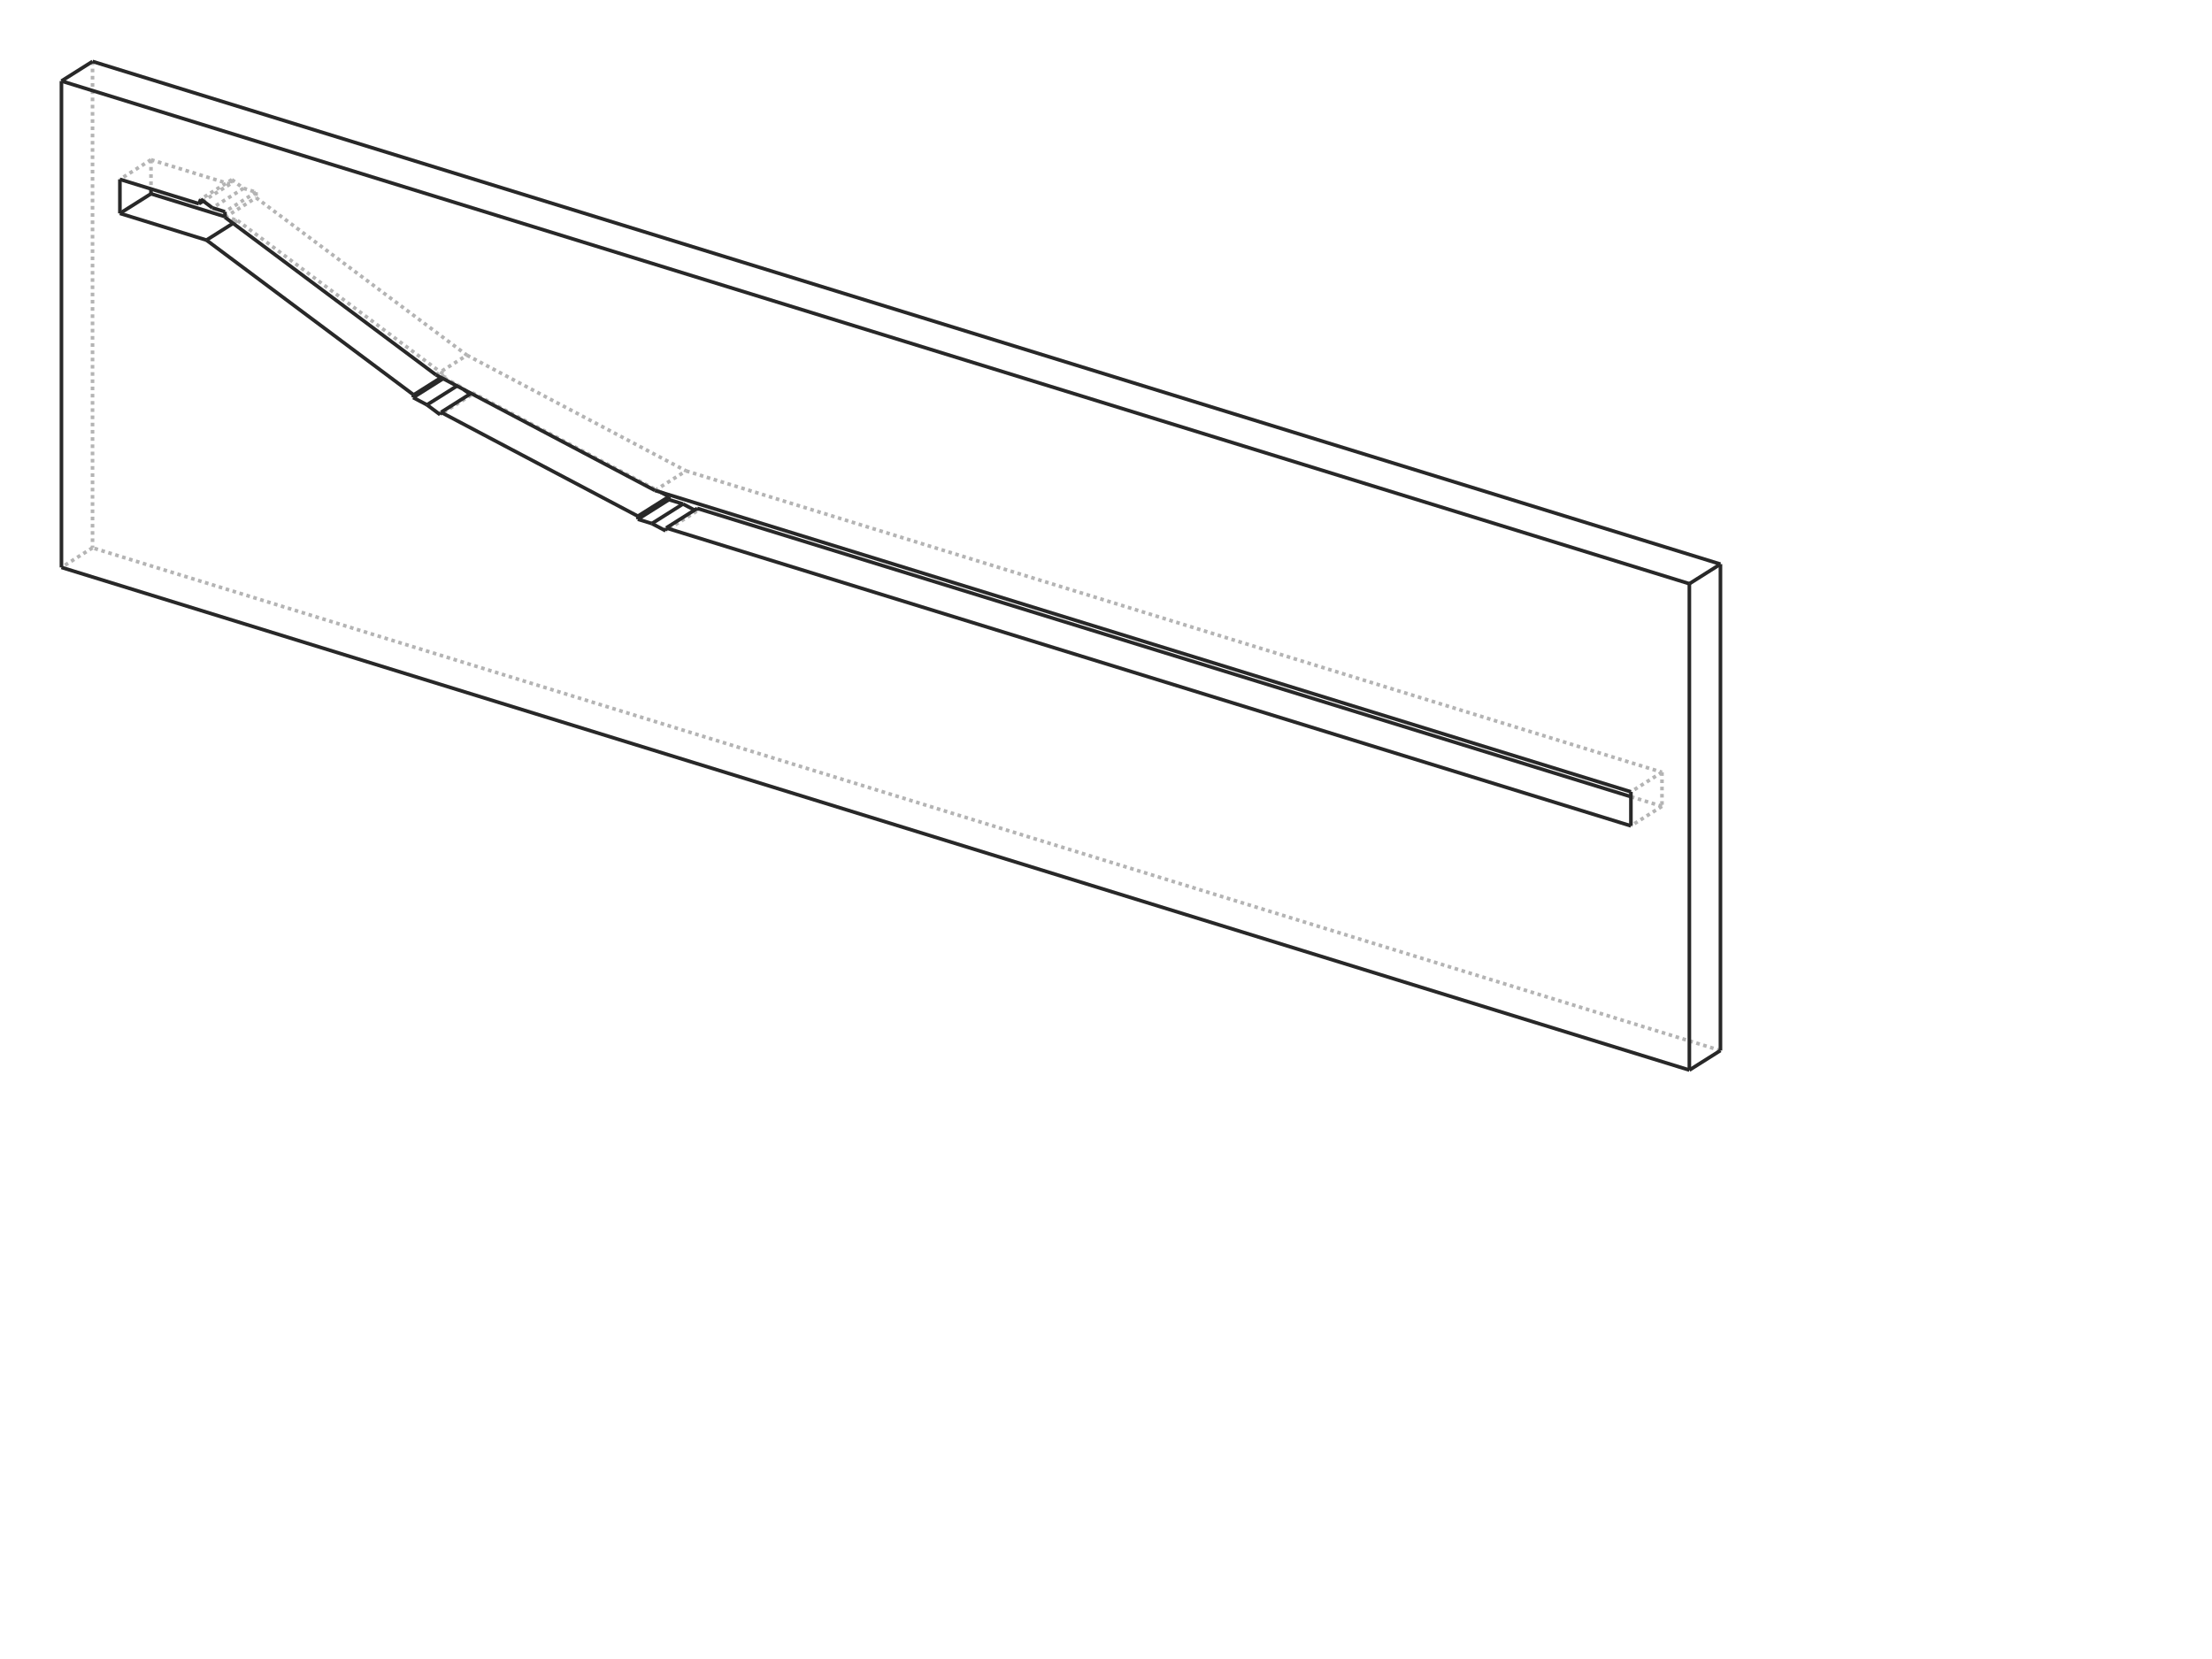
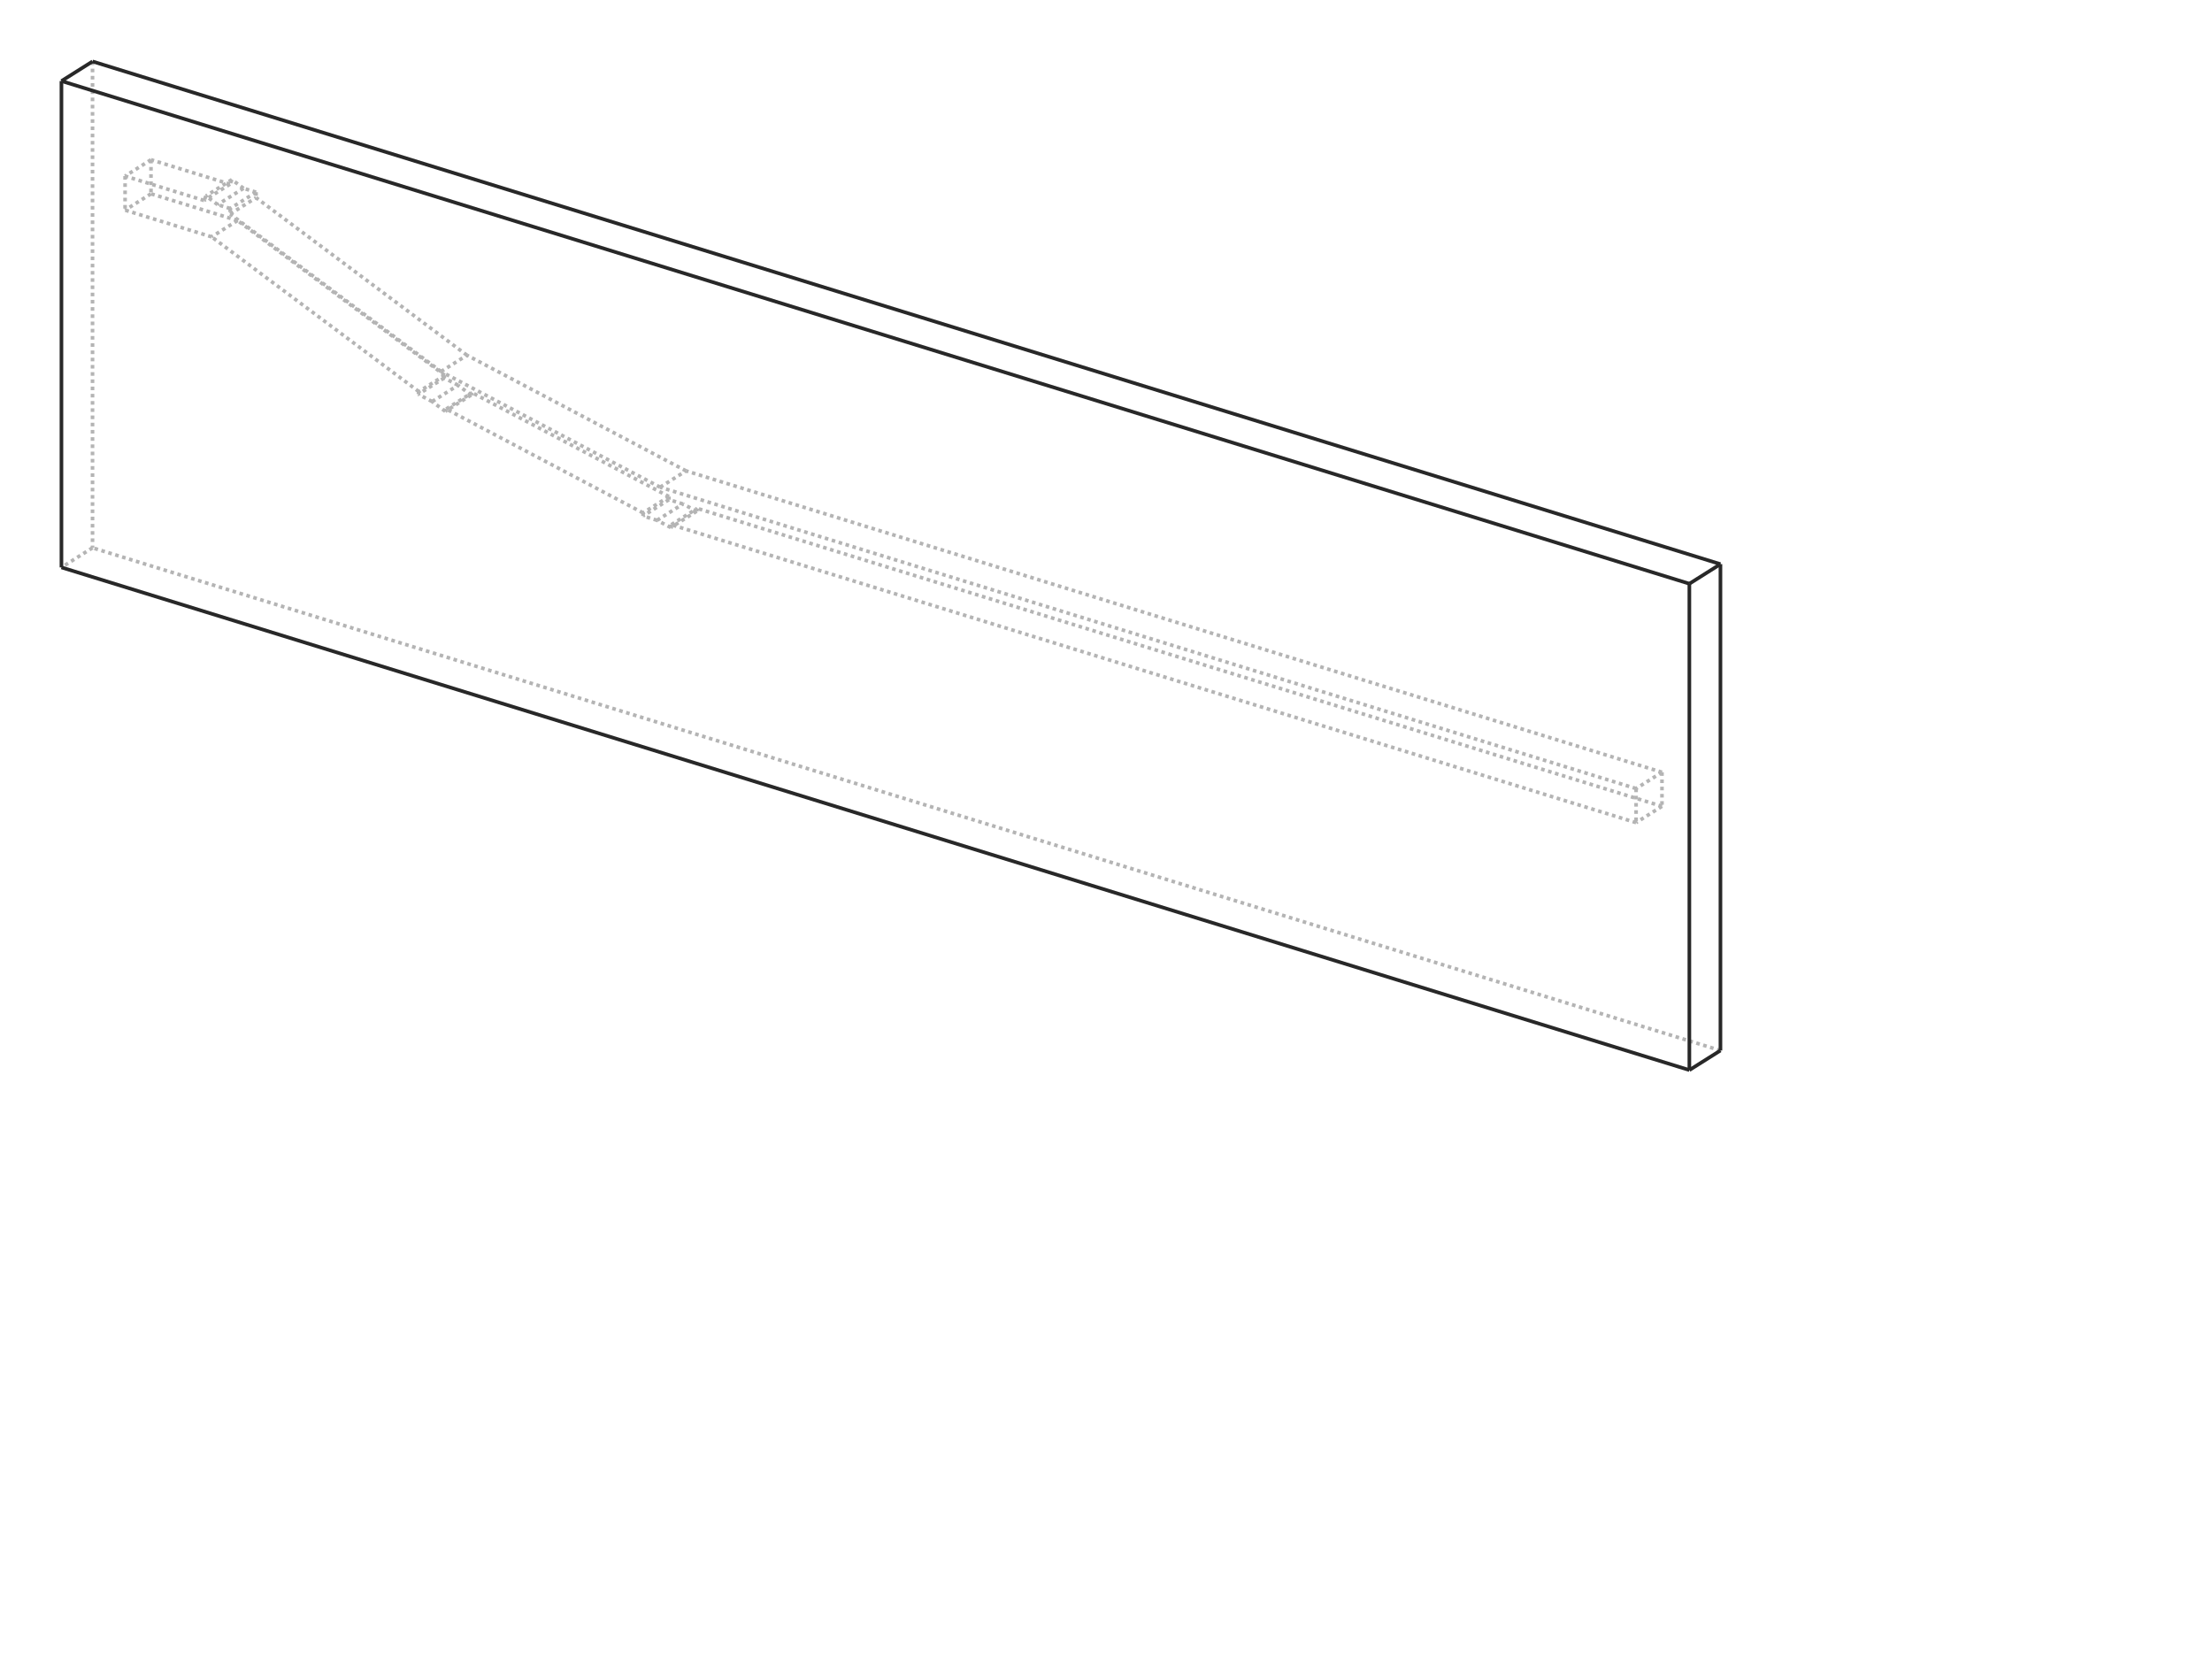
<svg xmlns="http://www.w3.org/2000/svg" width="720.0" height="540.0">
  <g transform="scale(2.940027, -2.940027)   translate(98.63856,-62.63692)" stroke-width="0.4" fill="none">
    <g stroke="rgb(180,180,180)" fill="none" stroke-dasharray="0.4,0.4">
      <path d="M91.836,-53.666 L-88.395,1.988 " />
      <path d="M-88.395,1.988 L-91.836,-0.181 " />
      <path d="M-88.395,55.834 L-88.395,1.988 " />
-       <path d="M-22.686,10.505 L85.364,-22.86 " />
-       <path d="M-46.941,23.309 L-22.686,10.505 " />
-       <path d="M-70.29,40.75 L-46.941,23.309 " />
+       <path d="M85.364,-22.86 L85.364,-26.629 " />
+       <path d="M85.364,-22.86 L-22.686,10.505 " />
+       <path d="M-22.686,10.505 L-46.941,23.309 " />
+       <path d="M-46.941,23.309 L-70.29,40.75 " />
      <path d="M-70.29,41.359 L-70.29,40.75 " />
-       <path d="M-71.679,41.788 L-70.29,41.359 " />
-       <path d="M-72.969,42.751 L-71.679,41.788 " />
+       <path d="M-70.29,41.359 L-71.679,41.788 " />
+       <path d="M-71.679,41.788 L-72.969,42.751 " />
      <path d="M-72.969,42.751 L-73.175,42.25 " />
-       <path d="M-81.923,44.951 L-73.175,42.25 " />
-       <path d="M-81.923,44.951 L-81.923,41.72 " />
-       <path d="M-73.731,38.652 L-72.342,38.223 " />
-       <path d="M-72.342,38.223 L-49.401,21.087 " />
+       <path d="M-73.175,42.25 L-81.923,44.951 " />
+       <path d="M-81.923,44.951 L-81.923,41.182 " />
+       <path d="M-72.342,38.223 L-81.923,41.182 " />
+       <path d="M-49.401,21.087 L-72.342,38.223 " />
      <path d="M-49.401,21.087 L-49.458,20.794 " />
-       <path d="M-49.458,20.794 L-47.926,19.985 " />
-       <path d="M-47.926,19.985 L-47.283,19.505 " />
-       <path d="M-46.616,19.006 L-46.475,18.901 " />
+       <path d="M-47.926,19.985 L-49.458,20.794 " />
+       <path d="M-46.475,18.901 L-47.926,19.985 " />
      <path d="M-46.368,19.162 L-46.475,18.901 " />
-       <path d="M-46.368,19.162 L-25.485,8.139 " />
-       <path d="M-21.745,6.165 L-21.507,6.039 " />
+       <path d="M-24.577,7.659 L-46.368,19.162 " />
+       <path d="M-24.577,7.659 L-24.577,7.32 " />
+       <path d="M-23.027,6.841 L-24.577,7.32 " />
+       <path d="M-21.507,6.039 L-23.027,6.841 " />
      <path d="M-21.446,6.353 L-21.507,6.039 " />
-       <path d="M81.923,-25.566 L85.364,-26.629 " />
-       <path d="M85.364,-22.86 L85.364,-26.629 " />
-       <path d="M-26.127,8.337 L-22.686,10.505 " />
-       <path d="M85.364,-22.86 L81.923,-25.028 " />
-       <path d="M-50.382,21.141 L-46.941,23.309 " />
-       <path d="M-73.731,38.582 L-70.29,40.75 " />
-       <path d="M-70.29,41.359 L-73.731,39.191 " />
-       <path d="M-71.679,41.788 L-75.12,39.62 " />
-       <path d="M-72.969,42.751 L-76.41,40.583 " />
-       <path d="M-73.175,42.25 L-76.14,40.381 " />
-       <path d="M-81.923,44.951 L-85.364,42.783 " />
-       <path d="M-72.342,38.223 L-72.835,37.913 " />
-       <path d="M-49.401,21.087 L-49.802,20.835 " />
-       <path d="M-49.458,20.794 L-49.579,20.717 " />
-       <path d="M-48.047,19.908 L-47.926,19.985 " />
-       <path d="M-46.475,18.901 L-49.916,16.733 " />
-       <path d="M-46.489,19.086 L-46.368,19.162 " />
-       <path d="M-21.507,6.039 L-24.948,3.871 " />
-       <path d="M85.364,-26.629 L81.923,-28.797 " />
+       <path d="M85.364,-26.629 L-21.446,6.353 " />
+       <path d="M85.364,-22.86 L82.497,-24.666 " />
+       <path d="M82.497,-24.666 L82.497,-28.436 " />
+       <path d="M85.364,-26.629 L82.497,-28.436 " />
+       <path d="M-25.554,8.698 L-22.686,10.505 " />
+       <path d="M82.497,-24.666 L-25.554,8.698 " />
+       <path d="M-49.809,21.502 L-46.941,23.309 " />
+       <path d="M-25.554,8.698 L-49.809,21.502 " />
+       <path d="M-73.157,38.943 L-70.29,40.75 " />
+       <path d="M-49.809,21.502 L-73.157,38.943 " />
+       <path d="M-73.157,39.552 L-73.157,38.943 " />
+       <path d="M-70.29,41.359 L-73.157,39.552 " />
+       <path d="M-71.679,41.788 L-74.546,39.981 " />
+       <path d="M-73.157,39.552 L-74.546,39.981 " />
+       <path d="M-72.969,42.751 L-75.836,40.944 " />
+       <path d="M-74.546,39.981 L-75.836,40.944 " />
+       <path d="M-75.836,40.944 L-76.043,40.443 " />
+       <path d="M-73.175,42.25 L-76.043,40.443 " />
+       <path d="M-81.923,44.951 L-84.791,43.144 " />
+       <path d="M-76.043,40.443 L-84.791,43.144 " />
+       <path d="M-84.791,43.144 L-84.791,39.375 " />
+       <path d="M-81.923,41.182 L-84.791,39.375 " />
+       <path d="M-75.209,36.416 L-84.791,39.375 " />
+       <path d="M-72.342,38.223 L-75.209,36.416 " />
+       <path d="M-52.268,19.28 L-75.209,36.416 " />
+       <path d="M-49.401,21.087 L-52.268,19.28 " />
+       <path d="M-52.268,19.28 L-52.325,18.987 " />
+       <path d="M-49.458,20.794 L-52.325,18.987 " />
+       <path d="M-50.793,18.178 L-52.325,18.987 " />
+       <path d="M-50.793,18.178 L-47.926,19.985 " />
+       <path d="M-49.342,17.094 L-50.793,18.178 " />
+       <path d="M-46.475,18.901 L-49.342,17.094 " />
+       <path d="M-49.235,17.356 L-49.342,17.094 " />
+       <path d="M-49.235,17.356 L-46.368,19.162 " />
+       <path d="M-27.444,5.853 L-49.235,17.356 " />
+       <path d="M-24.577,7.659 L-27.444,5.853 " />
+       <path d="M-27.444,5.853 L-27.444,5.513 " />
+       <path d="M-24.577,7.32 L-27.444,5.513 " />
+       <path d="M-25.894,5.034 L-27.444,5.513 " />
+       <path d="M-25.894,5.034 L-23.027,6.841 " />
+       <path d="M-24.374,4.232 L-25.894,5.034 " />
+       <path d="M-21.507,6.039 L-24.374,4.232 " />
+       <path d="M-24.314,4.546 L-24.374,4.232 " />
+       <path d="M-24.314,4.546 L-21.446,6.353 " />
+       <path d="M82.497,-28.436 L-24.314,4.546 " />
    </g>
    <g stroke="rgb(40,40,40)" fill="none">
      <path d="M91.836,0.181 L88.395,-1.988 " />
      <path d="M88.395,-1.988 L88.395,-55.834 " />
      <path d="M91.836,-53.666 L88.395,-55.834 " />
      <path d="M91.836,0.181 L91.836,-53.666 " />
      <path d="M91.836,0.181 L-88.395,55.834 " />
      <path d="M-88.395,55.834 L-91.836,53.666 " />
      <path d="M88.395,-1.988 L-91.836,53.666 " />
      <path d="M88.395,-55.834 L-91.836,-0.181 " />
      <path d="M-91.836,53.666 L-91.836,-0.181 " />
-       <path d="M-26.127,8.337 L81.923,-25.028 " />
-       <path d="M-50.382,21.141 L-26.127,8.337 " />
-       <path d="M-73.731,38.582 L-50.382,21.141 " />
-       <path d="M-73.731,39.191 L-73.731,38.582 " />
-       <path d="M-75.12,39.62 L-73.731,39.191 " />
-       <path d="M-76.41,40.583 L-75.12,39.62 " />
-       <path d="M-76.41,40.583 L-76.616,40.081 " />
-       <path d="M-85.364,42.783 L-76.616,40.081 " />
-       <path d="M-85.364,42.783 L-85.364,39.014 " />
-       <path d="M-85.364,39.014 L-75.783,36.055 " />
-       <path d="M-75.783,36.055 L-52.842,18.919 " />
-       <path d="M-52.842,18.919 L-52.899,18.625 " />
-       <path d="M-52.899,18.625 L-51.367,17.817 " />
-       <path d="M-51.367,17.817 L-49.916,16.733 " />
-       <path d="M-49.808,16.994 L-49.916,16.733 " />
-       <path d="M-49.808,16.994 L-28.018,5.491 " />
-       <path d="M-28.018,5.491 L-28.018,5.152 " />
-       <path d="M-28.018,5.152 L-26.468,4.673 " />
-       <path d="M-26.468,4.673 L-24.948,3.871 " />
-       <path d="M-24.887,4.185 L-24.948,3.871 " />
-       <path d="M-24.887,4.185 L81.923,-28.797 " />
-       <path d="M81.923,-25.028 L81.923,-28.797 " />
-       <path d="M-81.923,41.72 L-81.923,41.182 " />
-       <path d="M-81.923,41.182 L-73.731,38.652 " />
-       <path d="M-47.283,19.505 L-46.616,19.006 " />
-       <path d="M-25.485,8.139 L-24.577,7.659 " />
-       <path d="M-24.577,7.659 L-24.577,7.32 " />
-       <path d="M-24.577,7.32 L-23.027,6.841 " />
-       <path d="M-23.027,6.841 L-21.745,6.165 " />
-       <path d="M-21.446,6.353 L81.923,-25.566 " />
-       <path d="M-76.14,40.381 L-76.616,40.081 " />
-       <path d="M-81.923,41.182 L-85.364,39.014 " />
-       <path d="M-72.835,37.913 L-75.783,36.055 " />
-       <path d="M-49.802,20.835 L-52.842,18.919 " />
-       <path d="M-49.579,20.717 L-52.899,18.625 " />
-       <path d="M-51.367,17.817 L-48.047,19.908 " />
-       <path d="M-49.808,16.994 L-46.489,19.086 " />
-       <path d="M-24.577,7.659 L-28.018,5.491 " />
-       <path d="M-24.577,7.32 L-28.018,5.152 " />
-       <path d="M-26.468,4.673 L-23.027,6.841 " />
-       <path d="M-24.887,4.185 L-21.446,6.353 " />
    </g>
  </g>
</svg>
